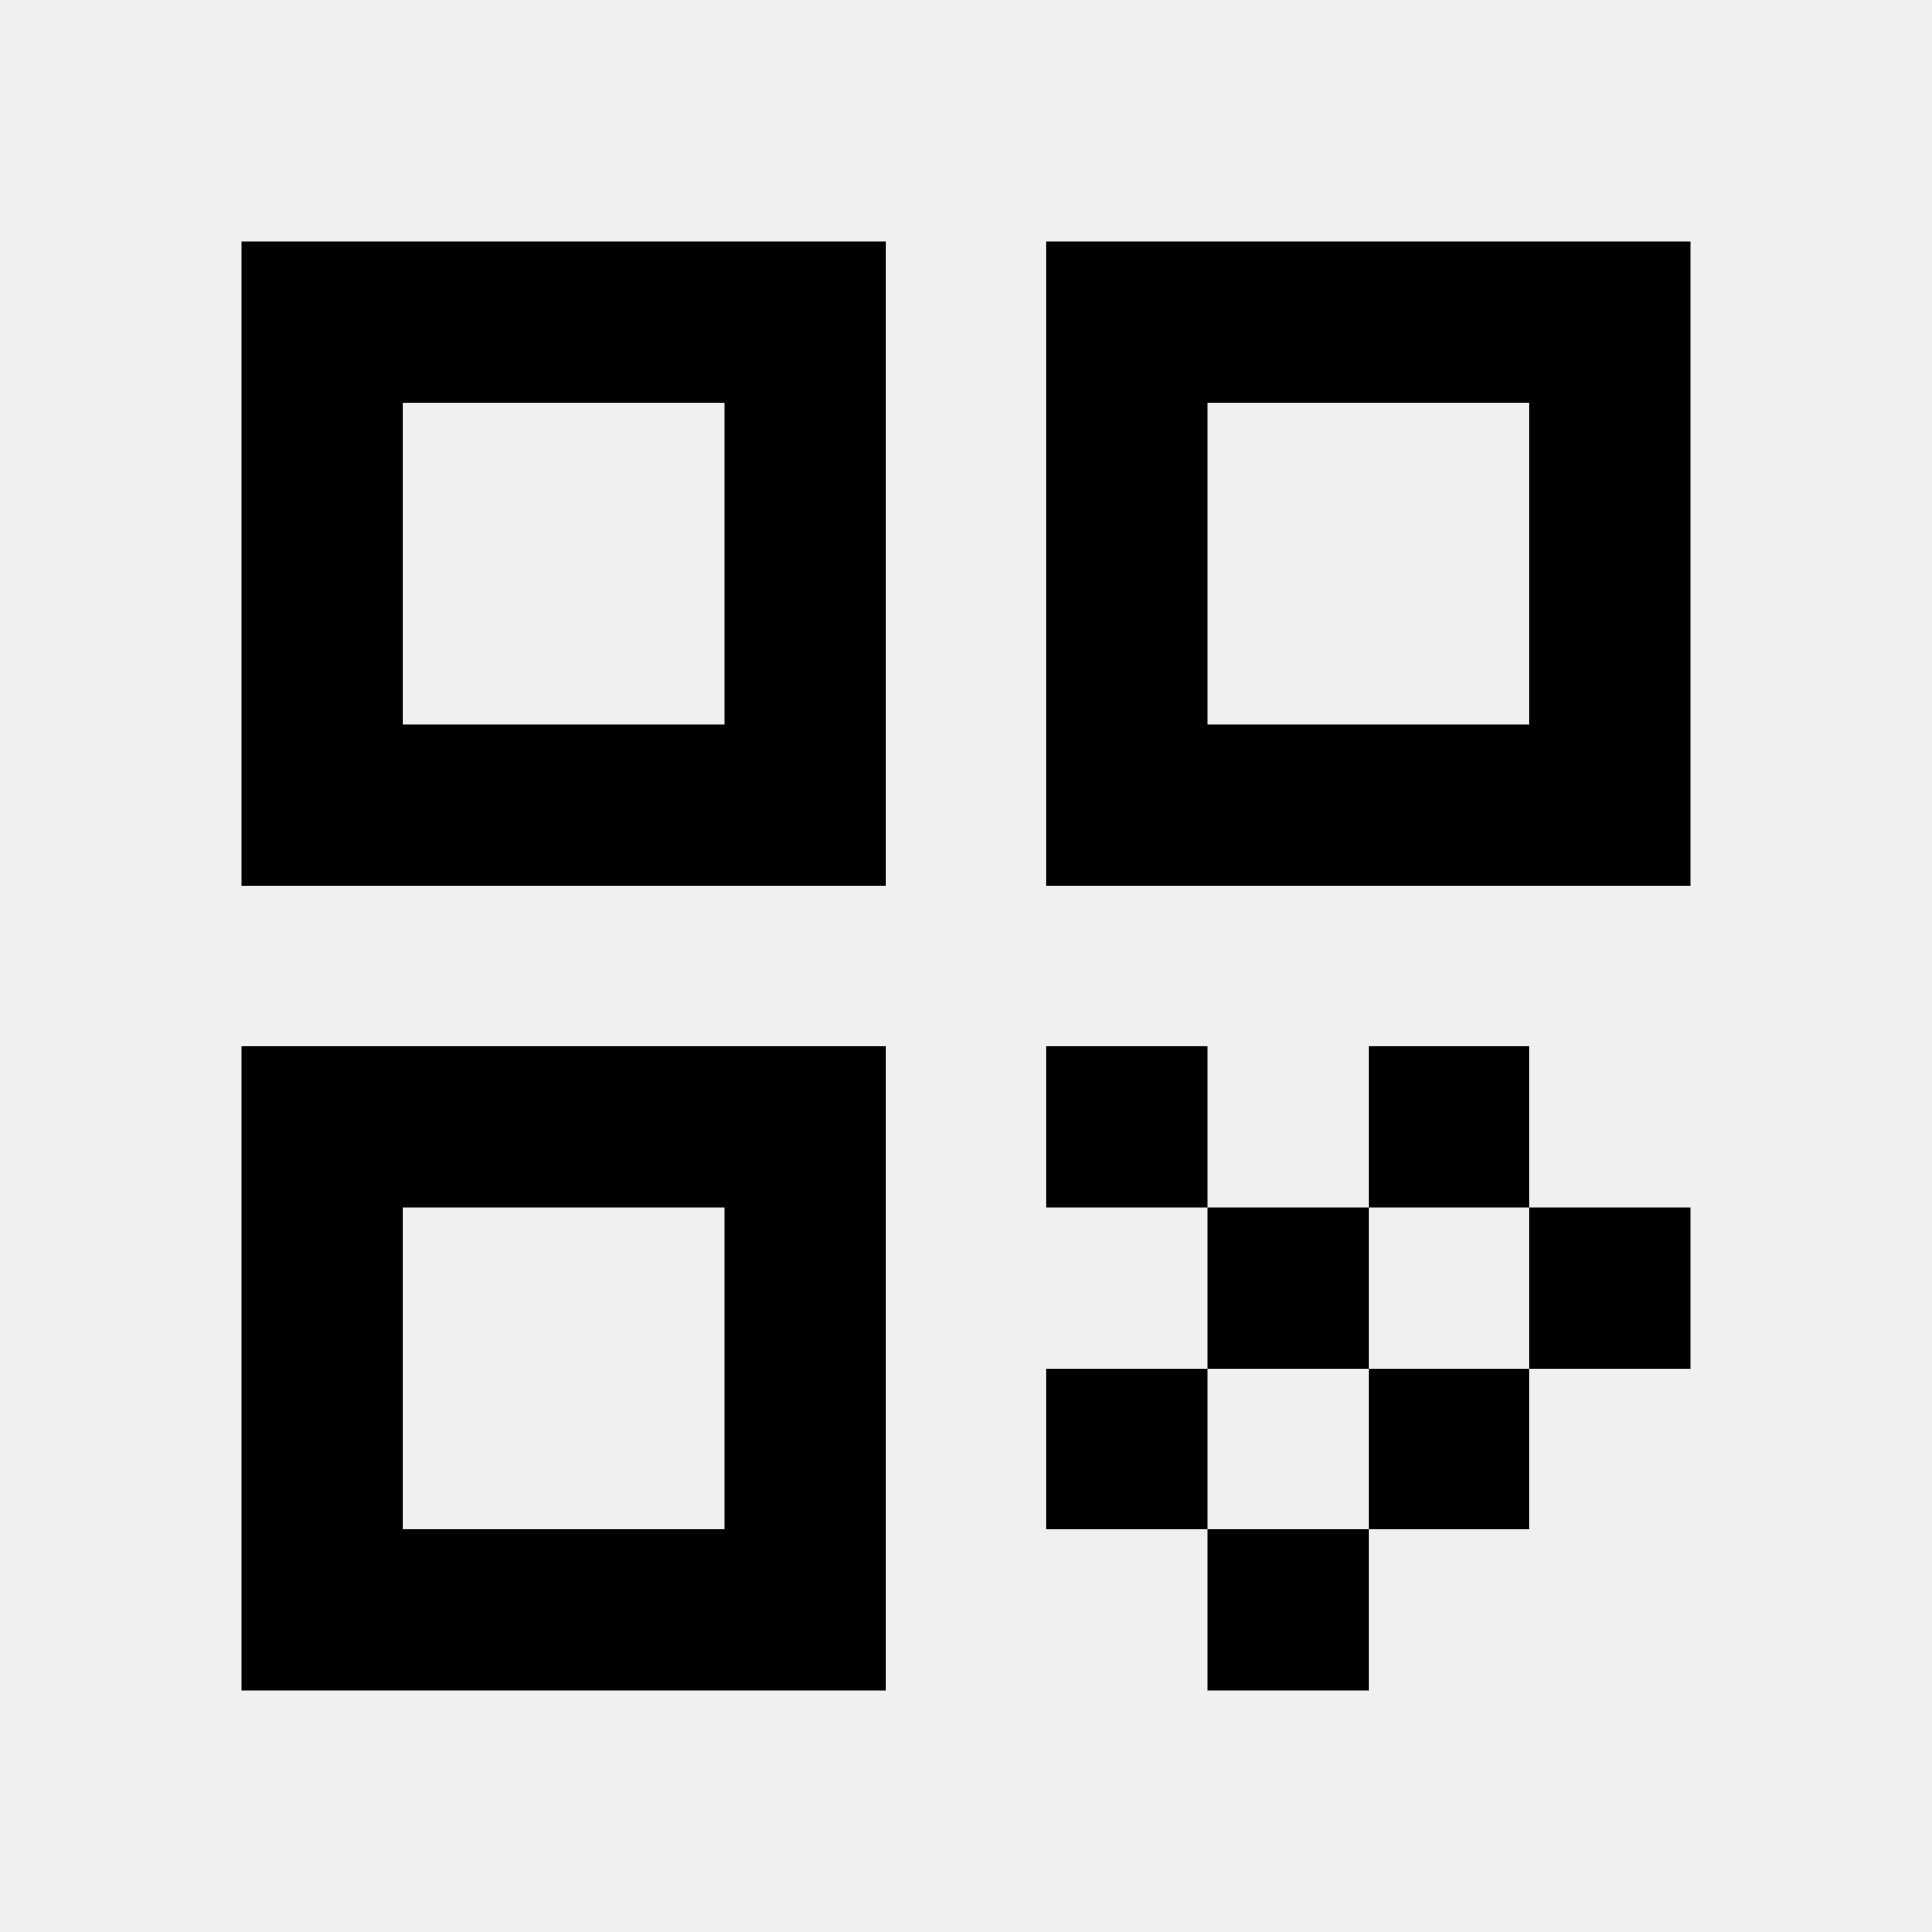
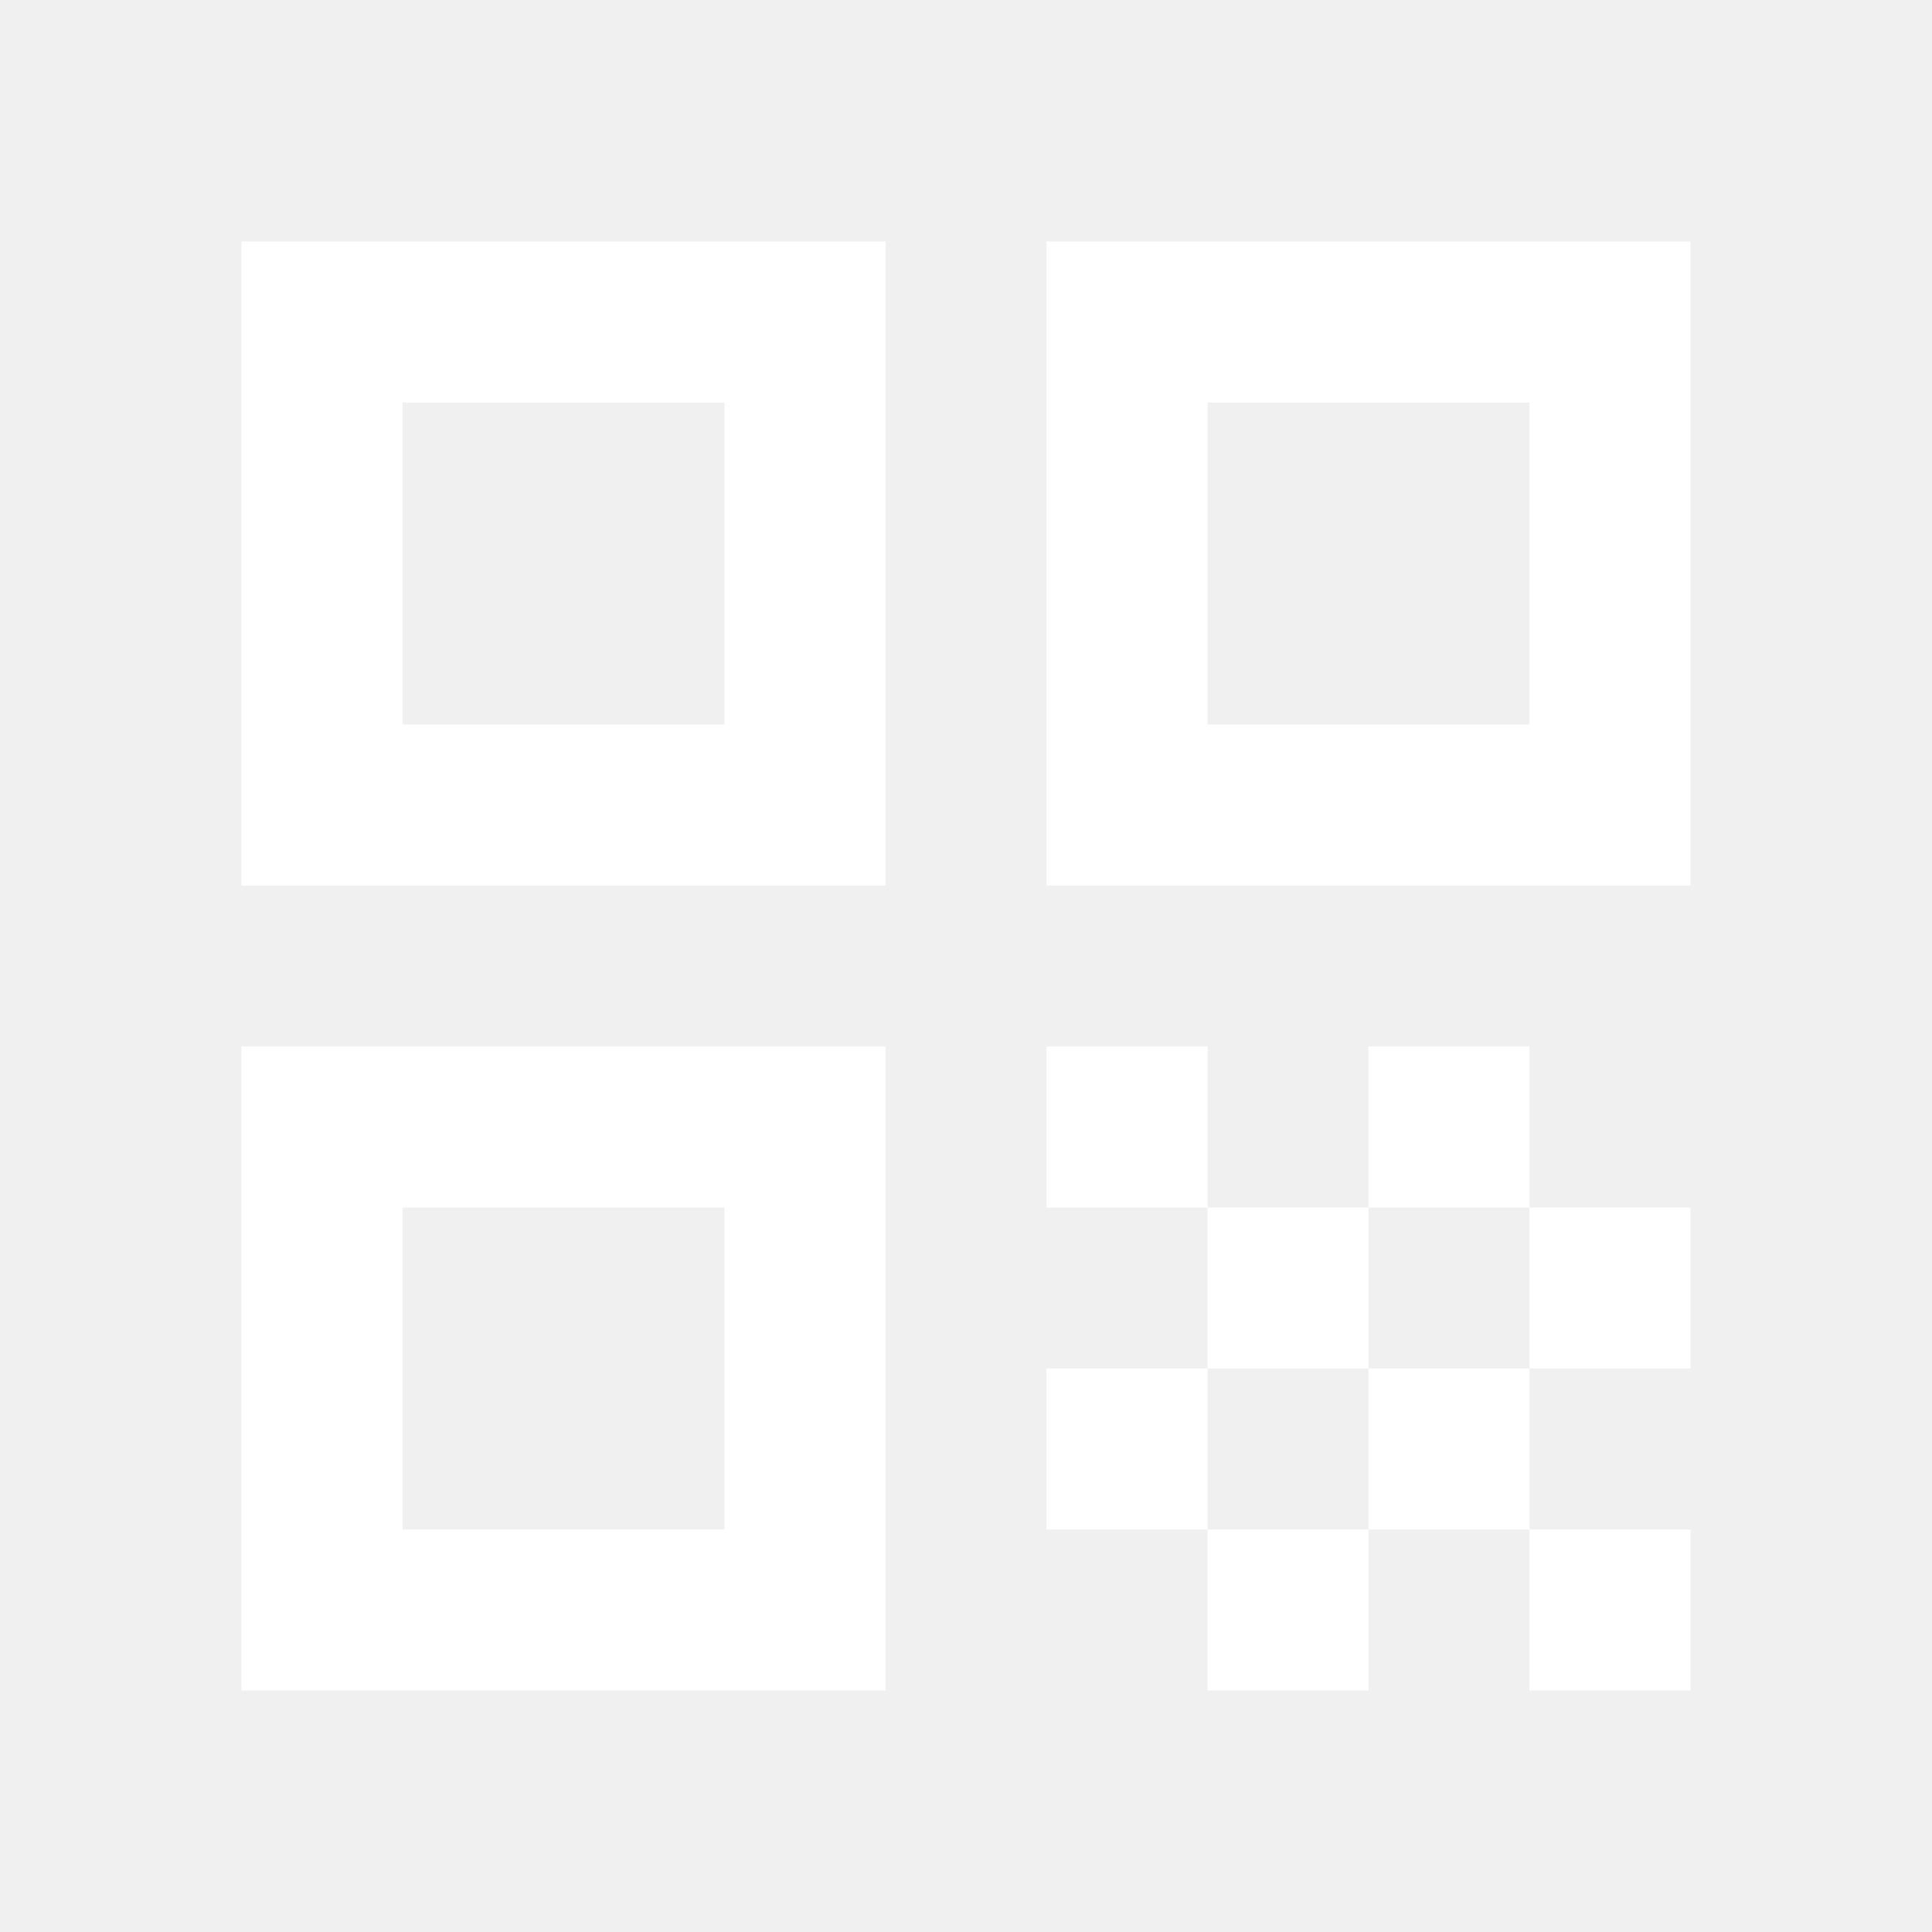
- <svg xmlns="http://www.w3.org/2000/svg" height="24" viewBox="0 0 24 24" width="24">
-   <path d="M0 0h24v24H0z" fill="none" />
-   <path d="M3 11h8V3H3v8zm2-6h4v4H5V5zM3 21h8v-8H3v8zm2-6h4v4H5v-4zM13 3v8h8V3h-8zm6 6h-4V5h4v4zM13 13h2v2h-2zM15 15h2v2h-2zM13 17h2v2h-2zM15 19h2v2h-2zM17 17h2v2h-2zM17 13h2v2h-2zM19 15h2v2h-2z" fill="currentColor" />
+ <svg xmlns="http://www.w3.org/2000/svg" height="24px" viewBox="0 -960 960 960" width="24px" fill="#ffffff">
+   <path d="M120-520v-320h320v320H120Zm80-80h160v-160H200v160Zm-80 480v-320h320v320H120Zm80-80h160v-160H200v160Zm320-320v-320h320v320H520Zm80-80h160v-160H600v160Zm160 480v-80h80v80h-80ZM520-360v-80h80v80h-80Zm80 80v-80h80v80h-80Zm-80 80v-80h80v80h-80Zm80 80v-80h80v80h-80Zm80-80v-80h80v80h-80Zm0-160v-80h80v80h-80Zm80 80v-80h80v80h-80Z" />
</svg>
